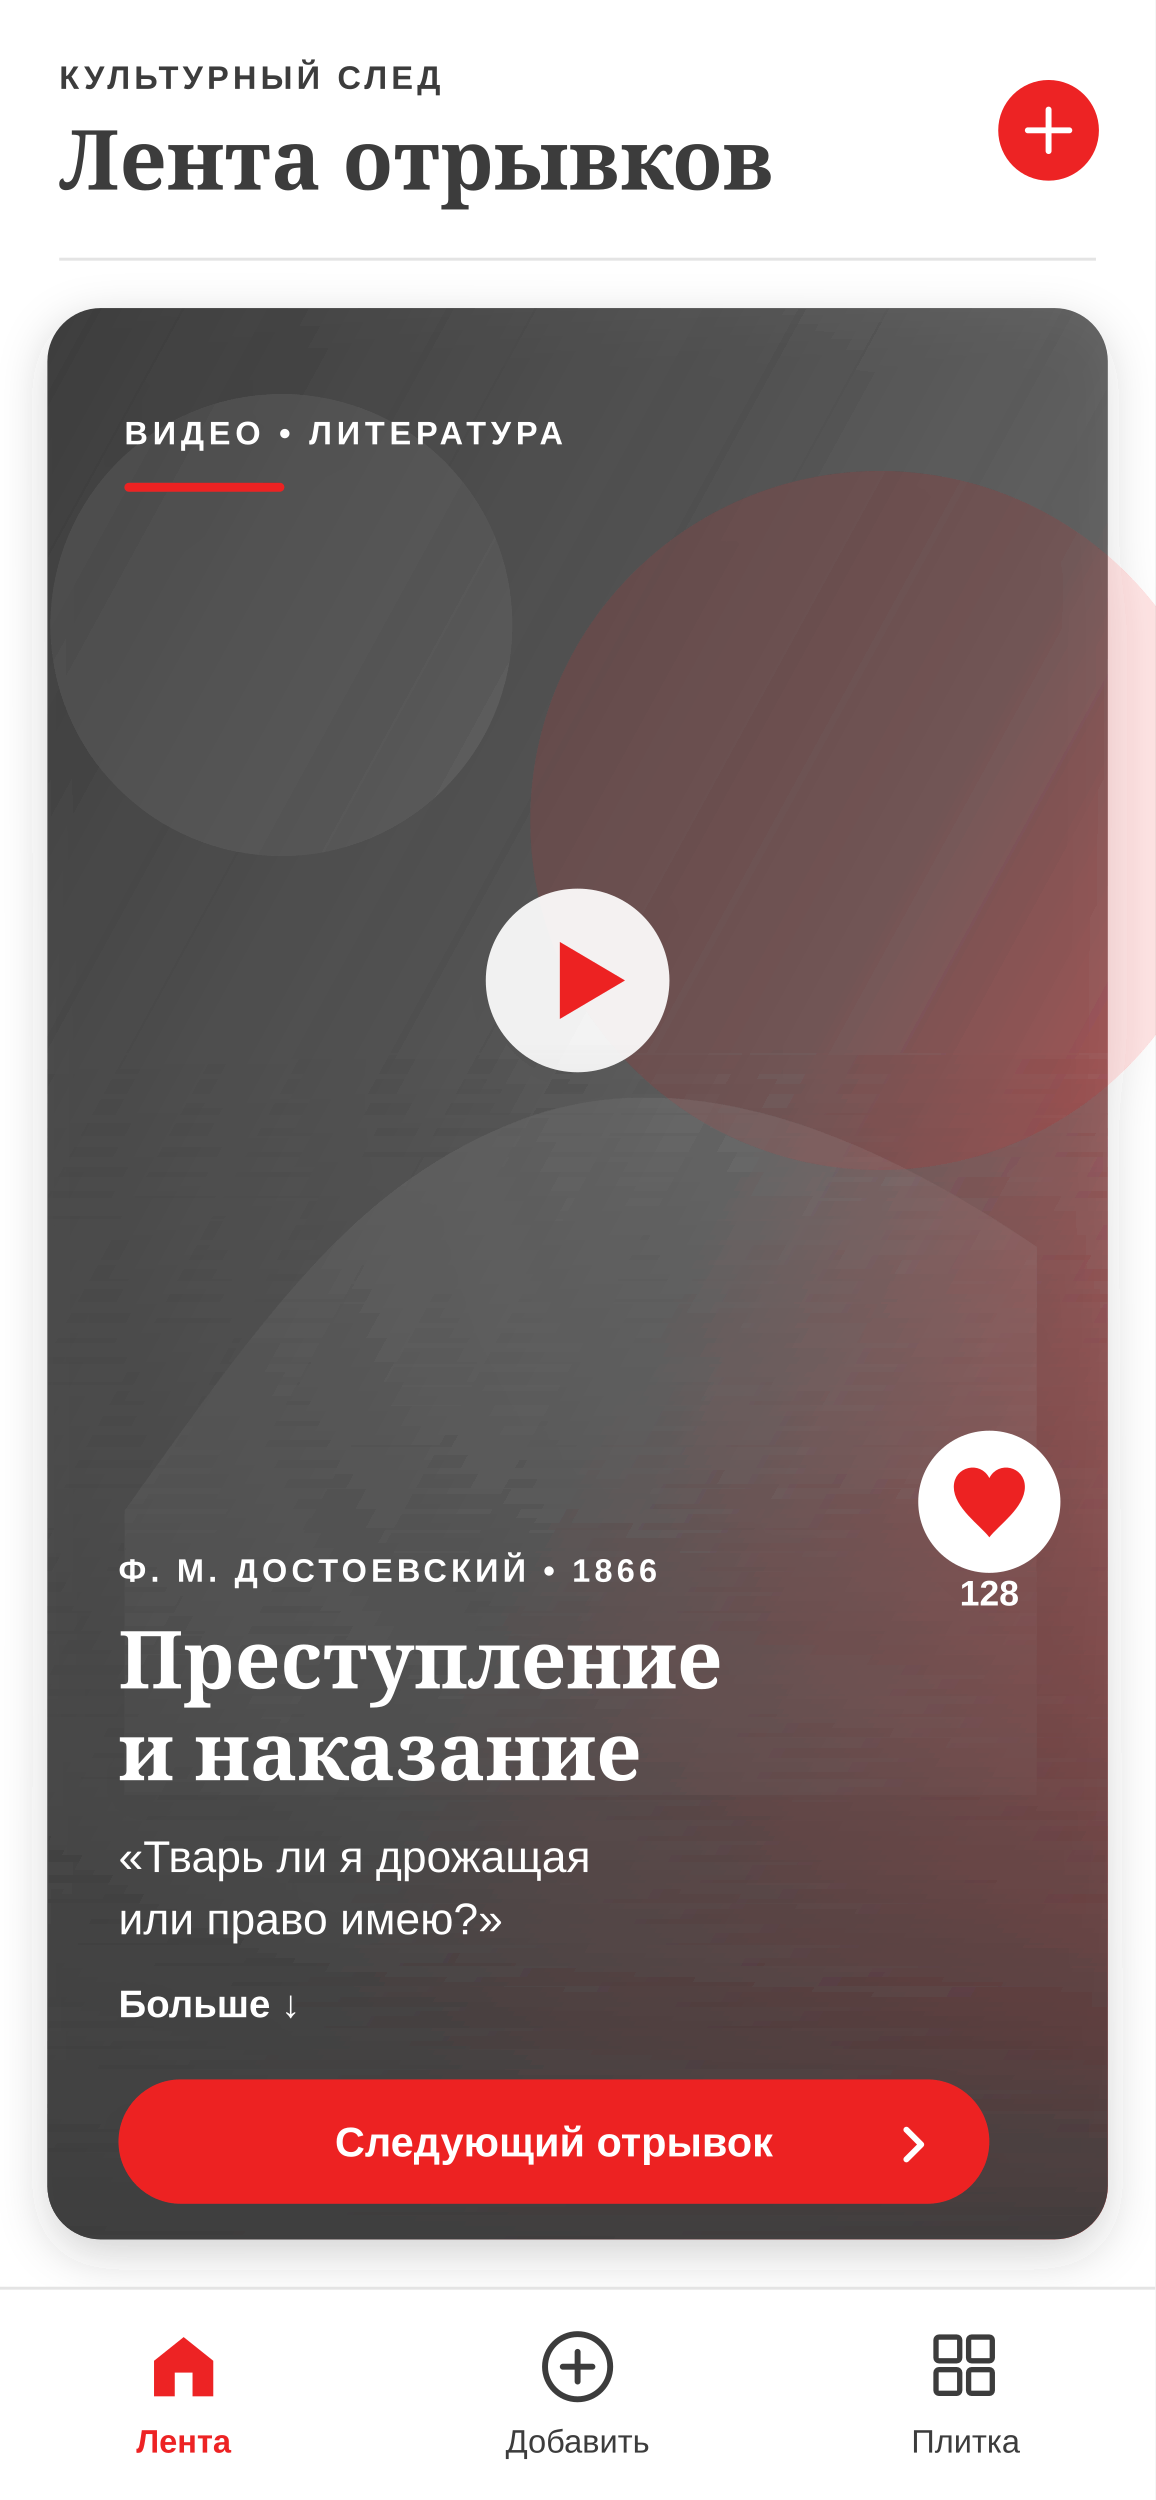
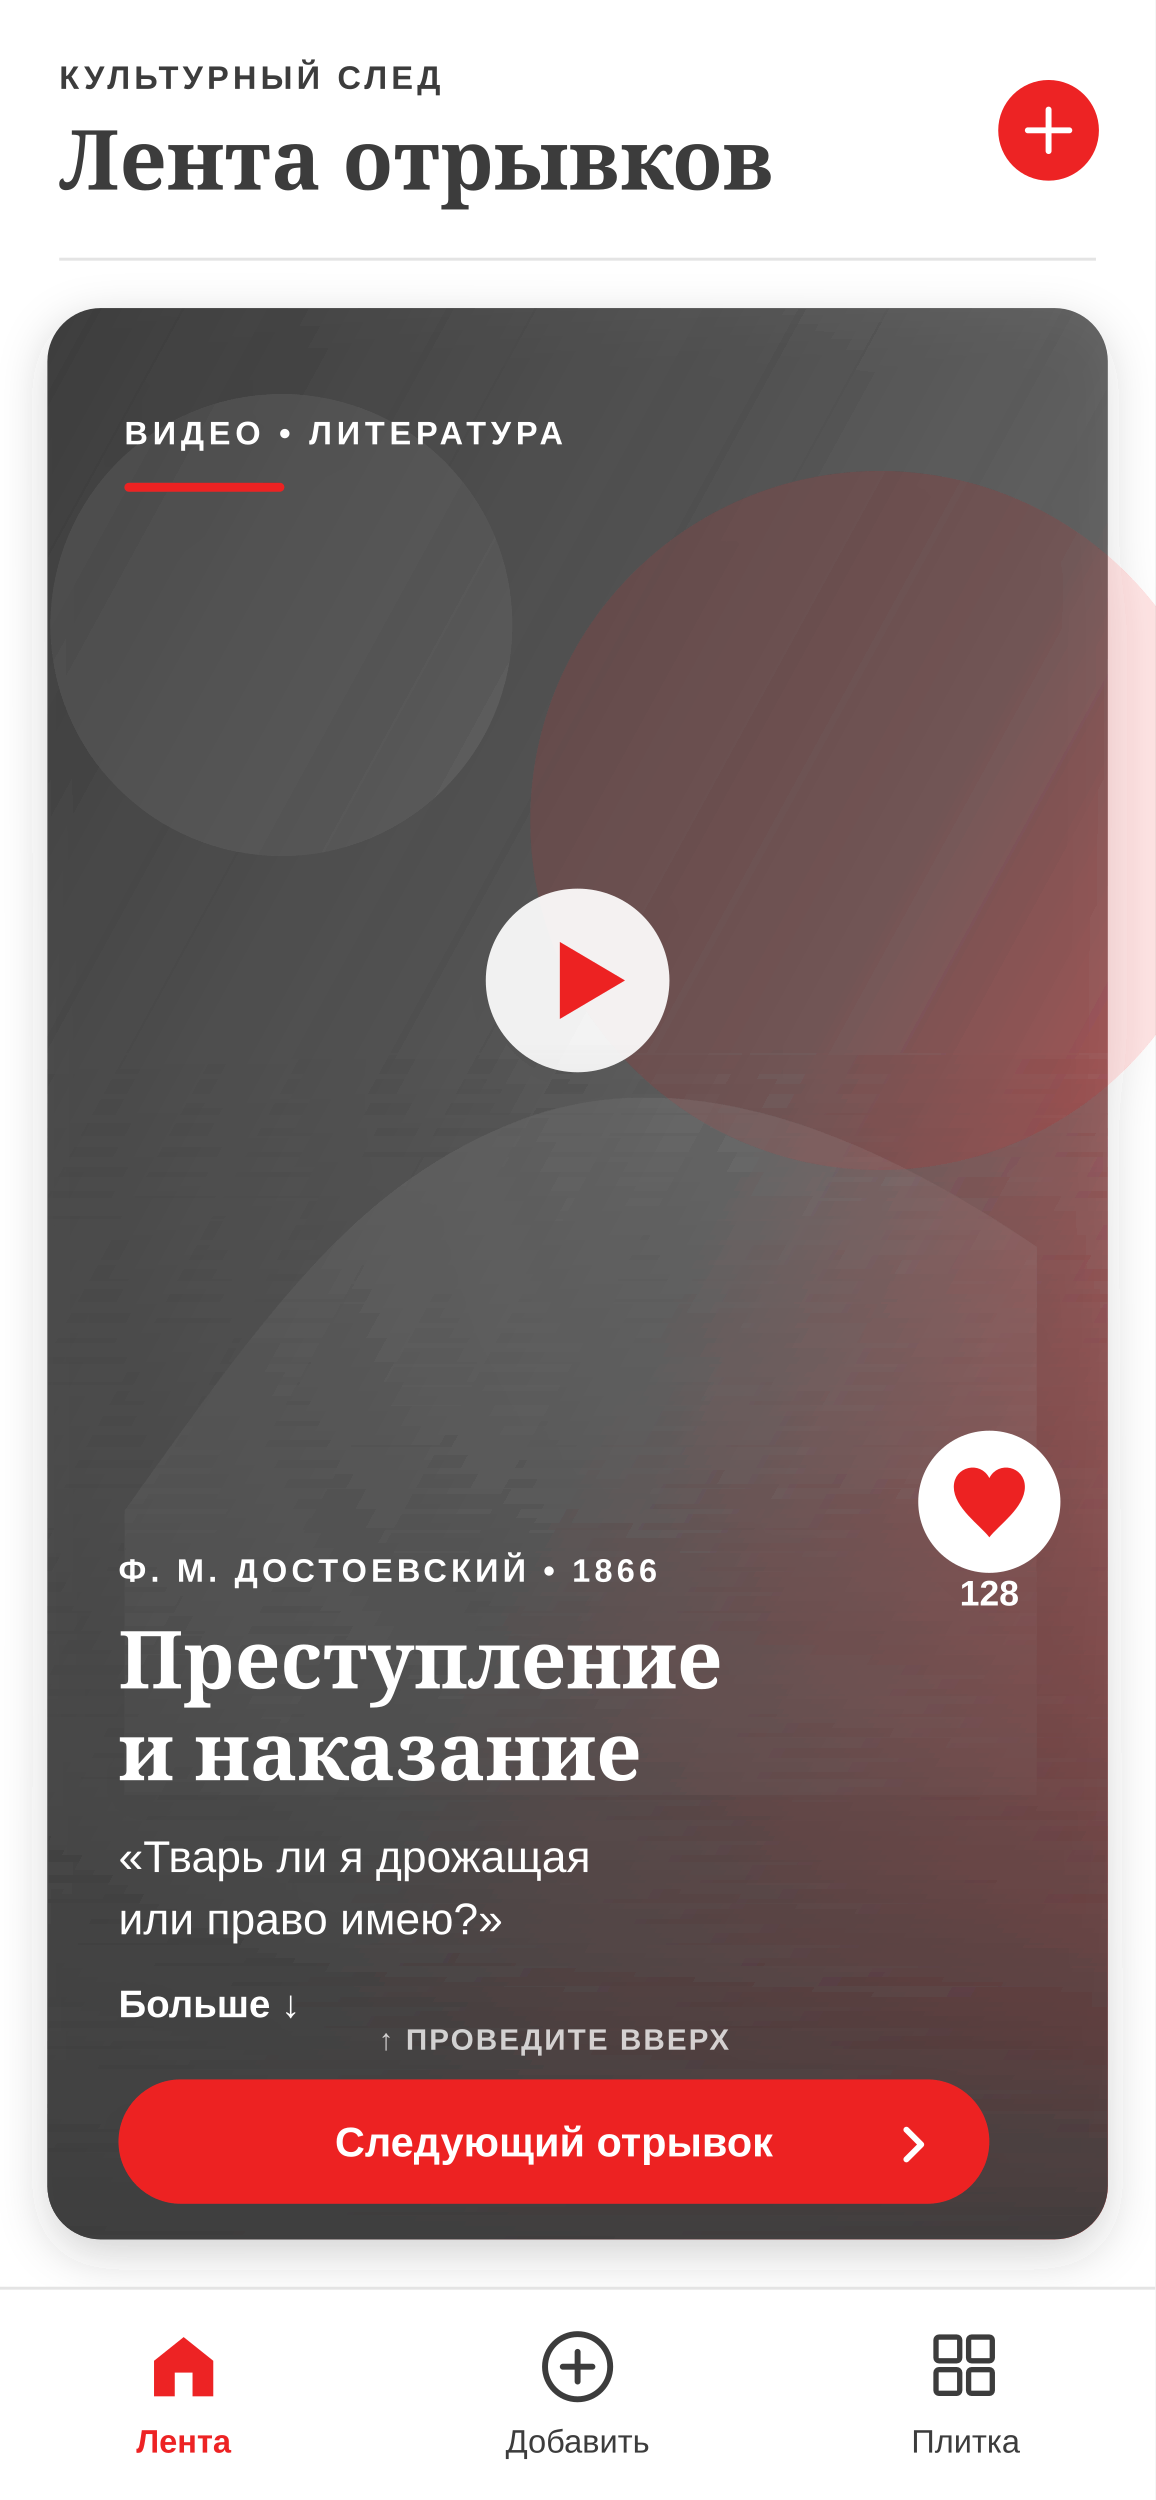
<svg xmlns="http://www.w3.org/2000/svg" width="390" height="844" viewBox="0 0 390 844">
  <defs>
    <linearGradient id="poster" x1="0" y1="0" x2="1" y2="1">
      <stop offset="0" stop-color="#3C3C3C" />
      <stop offset="0.55" stop-color="#3C3C3C" stop-opacity="0.78" />
      <stop offset="1" stop-color="#ED2324" stop-opacity="0.72" />
    </linearGradient>
    <linearGradient id="shade" x1="0" y1="0" x2="0" y2="1">
      <stop offset="0.38" stop-color="#3C3C3C" stop-opacity="0" />
      <stop offset="1" stop-color="#3C3C3C" stop-opacity="0.96" />
    </linearGradient>
    <filter id="shadow" x="-30%" y="-30%" width="160%" height="160%">
      <feDropShadow dx="0" dy="5" stdDeviation="8" flood-color="#3C3C3C" flood-opacity="0.22" />
    </filter>
  </defs>
  <g id="screen">
    <rect width="390" height="844" fill="#FFFFFF" />
    <g id="header">
      <rect width="390" height="88" fill="#FFFFFF" />
      <text x="20" y="30" fill="#3C3C3C" font-family="Arial, sans-serif" font-size="11" font-weight="700" letter-spacing="1.4">КУЛЬТУРНЫЙ СЛЕД</text>
      <text x="20" y="64" fill="#3C3C3C" font-family="Georgia, serif" font-size="28" font-weight="700">Лента отрывков</text>
      <circle cx="354" cy="44" r="17" fill="#ED2324" />
      <path d="M347 44h14M354 37v14" stroke="#FFFFFF" stroke-width="2" stroke-linecap="round" />
      <rect x="20" y="87" width="350" height="1" fill="#3C3C3C" opacity="0.14" />
    </g>
    <g id="video-card" filter="url(#shadow)">
      <rect x="16" y="104" width="358" height="652" rx="18" fill="url(#poster)" />
      <circle cx="95" cy="211" r="78" fill="#FFFFFF" opacity="0.07" />
      <circle cx="297" cy="277" r="118" fill="#ED2324" opacity="0.13" />
      <path d="M42 510C92 440 121 399 176 378C221 361 278 372 350 421V606H42Z" fill="#FFFFFF" opacity="0.07" />
      <text x="42" y="150" fill="#FFFFFF" font-family="Arial, sans-serif" font-size="11" font-weight="700" letter-spacing="1.6">ВИДЕО • ЛИТЕРАТУРА</text>
      <rect x="42" y="163" width="54" height="3" rx="1.5" fill="#ED2324" />
      <g id="play-indicator">
        <circle cx="195" cy="331" r="31" fill="#FFFFFF" opacity="0.92" />
        <path d="M189 318L211 331L189 344Z" fill="#ED2324" />
      </g>
      <rect x="16" y="104" width="358" height="652" rx="18" fill="url(#shade)" />
      <g id="like">
        <circle cx="334" cy="507" r="24" fill="#FFFFFF" />
        <path d="M334 519C331 515 322 509 322 502C322 495 331 493 334 499C337 493 346 495 346 502C346 509 337 515 334 519Z" fill="#ED2324" />
        <text x="334" y="542" text-anchor="middle" fill="#FFFFFF" font-family="Arial, sans-serif" font-size="12" font-weight="700">128</text>
      </g>
      <g id="content">
        <text x="40" y="534" fill="#FFFFFF" font-family="Arial, sans-serif" font-size="11" font-weight="700" letter-spacing="1.4">Ф. М. ДОСТОЕВСКИЙ • 1866</text>
        <text x="40" y="570" fill="#FFFFFF" font-family="Georgia, serif" font-size="27" font-weight="700">Преступление</text>
        <text x="40" y="601" fill="#FFFFFF" font-family="Georgia, serif" font-size="27" font-weight="700">и наказание</text>
        <text x="40" y="632" fill="#FFFFFF" font-family="Arial, sans-serif" font-size="15">«Тварь ли я дрожащая</text>
        <text x="40" y="653" fill="#FFFFFF" font-family="Arial, sans-serif" font-size="15">или право имею?»</text>
        <text x="40" y="681" fill="#FFFFFF" font-family="Arial, sans-serif" font-size="13" font-weight="700">Больше  ↓</text>
      </g>
+       <text id="swipe-hint" x="187" y="692" text-anchor="middle" fill="#FFFFFF" opacity="0.76" font-family="Arial, sans-serif" font-size="10" font-weight="700" letter-spacing="0.7">↑ ПРОВЕДИТЕ ВВЕРХ</text>
      <g id="next-button">
        <rect x="40" y="702" width="294" height="42" rx="21" fill="#ED2324" />
        <text x="187" y="728" text-anchor="middle" fill="#FFFFFF" font-family="Arial, sans-serif" font-size="14" font-weight="700">Следующий отрывок</text>
        <path d="M306 719l5 5-5 5" fill="none" stroke="#FFFFFF" stroke-width="2" stroke-linecap="round" stroke-linejoin="round" />
      </g>
    </g>
    <g id="bottom-navigation">
      <rect x="0" y="772" width="390" height="72" fill="#FFFFFF" />
      <rect x="0" y="772" width="390" height="1" fill="#3C3C3C" opacity="0.14" />
      <g id="nav-feed">
        <path d="M52 797l10-8 10 8v12H65v-8h-6v8h-7Z" fill="#ED2324" />
        <text x="62" y="828" text-anchor="middle" fill="#ED2324" font-family="Arial, sans-serif" font-size="11" font-weight="700">Лента</text>
      </g>
      <g id="nav-add">
        <circle cx="195" cy="799" r="11" fill="none" stroke="#3C3C3C" stroke-width="2" />
        <path d="M190 799h10M195 794v10" stroke="#3C3C3C" stroke-width="2" stroke-linecap="round" />
        <text x="195" y="828" text-anchor="middle" fill="#3C3C3C" font-family="Arial, sans-serif" font-size="11">Добавить</text>
      </g>
      <g id="nav-gallery">
        <rect x="316" y="789" width="8" height="8" rx="1" fill="none" stroke="#3C3C3C" stroke-width="1.8" />
        <rect x="327" y="789" width="8" height="8" rx="1" fill="none" stroke="#3C3C3C" stroke-width="1.8" />
        <rect x="316" y="800" width="8" height="8" rx="1" fill="none" stroke="#3C3C3C" stroke-width="1.8" />
        <rect x="327" y="800" width="8" height="8" rx="1" fill="none" stroke="#3C3C3C" stroke-width="1.8" />
        <text x="326" y="828" text-anchor="middle" fill="#3C3C3C" font-family="Arial, sans-serif" font-size="11">Плитка</text>
      </g>
    </g>
  </g>
</svg>
